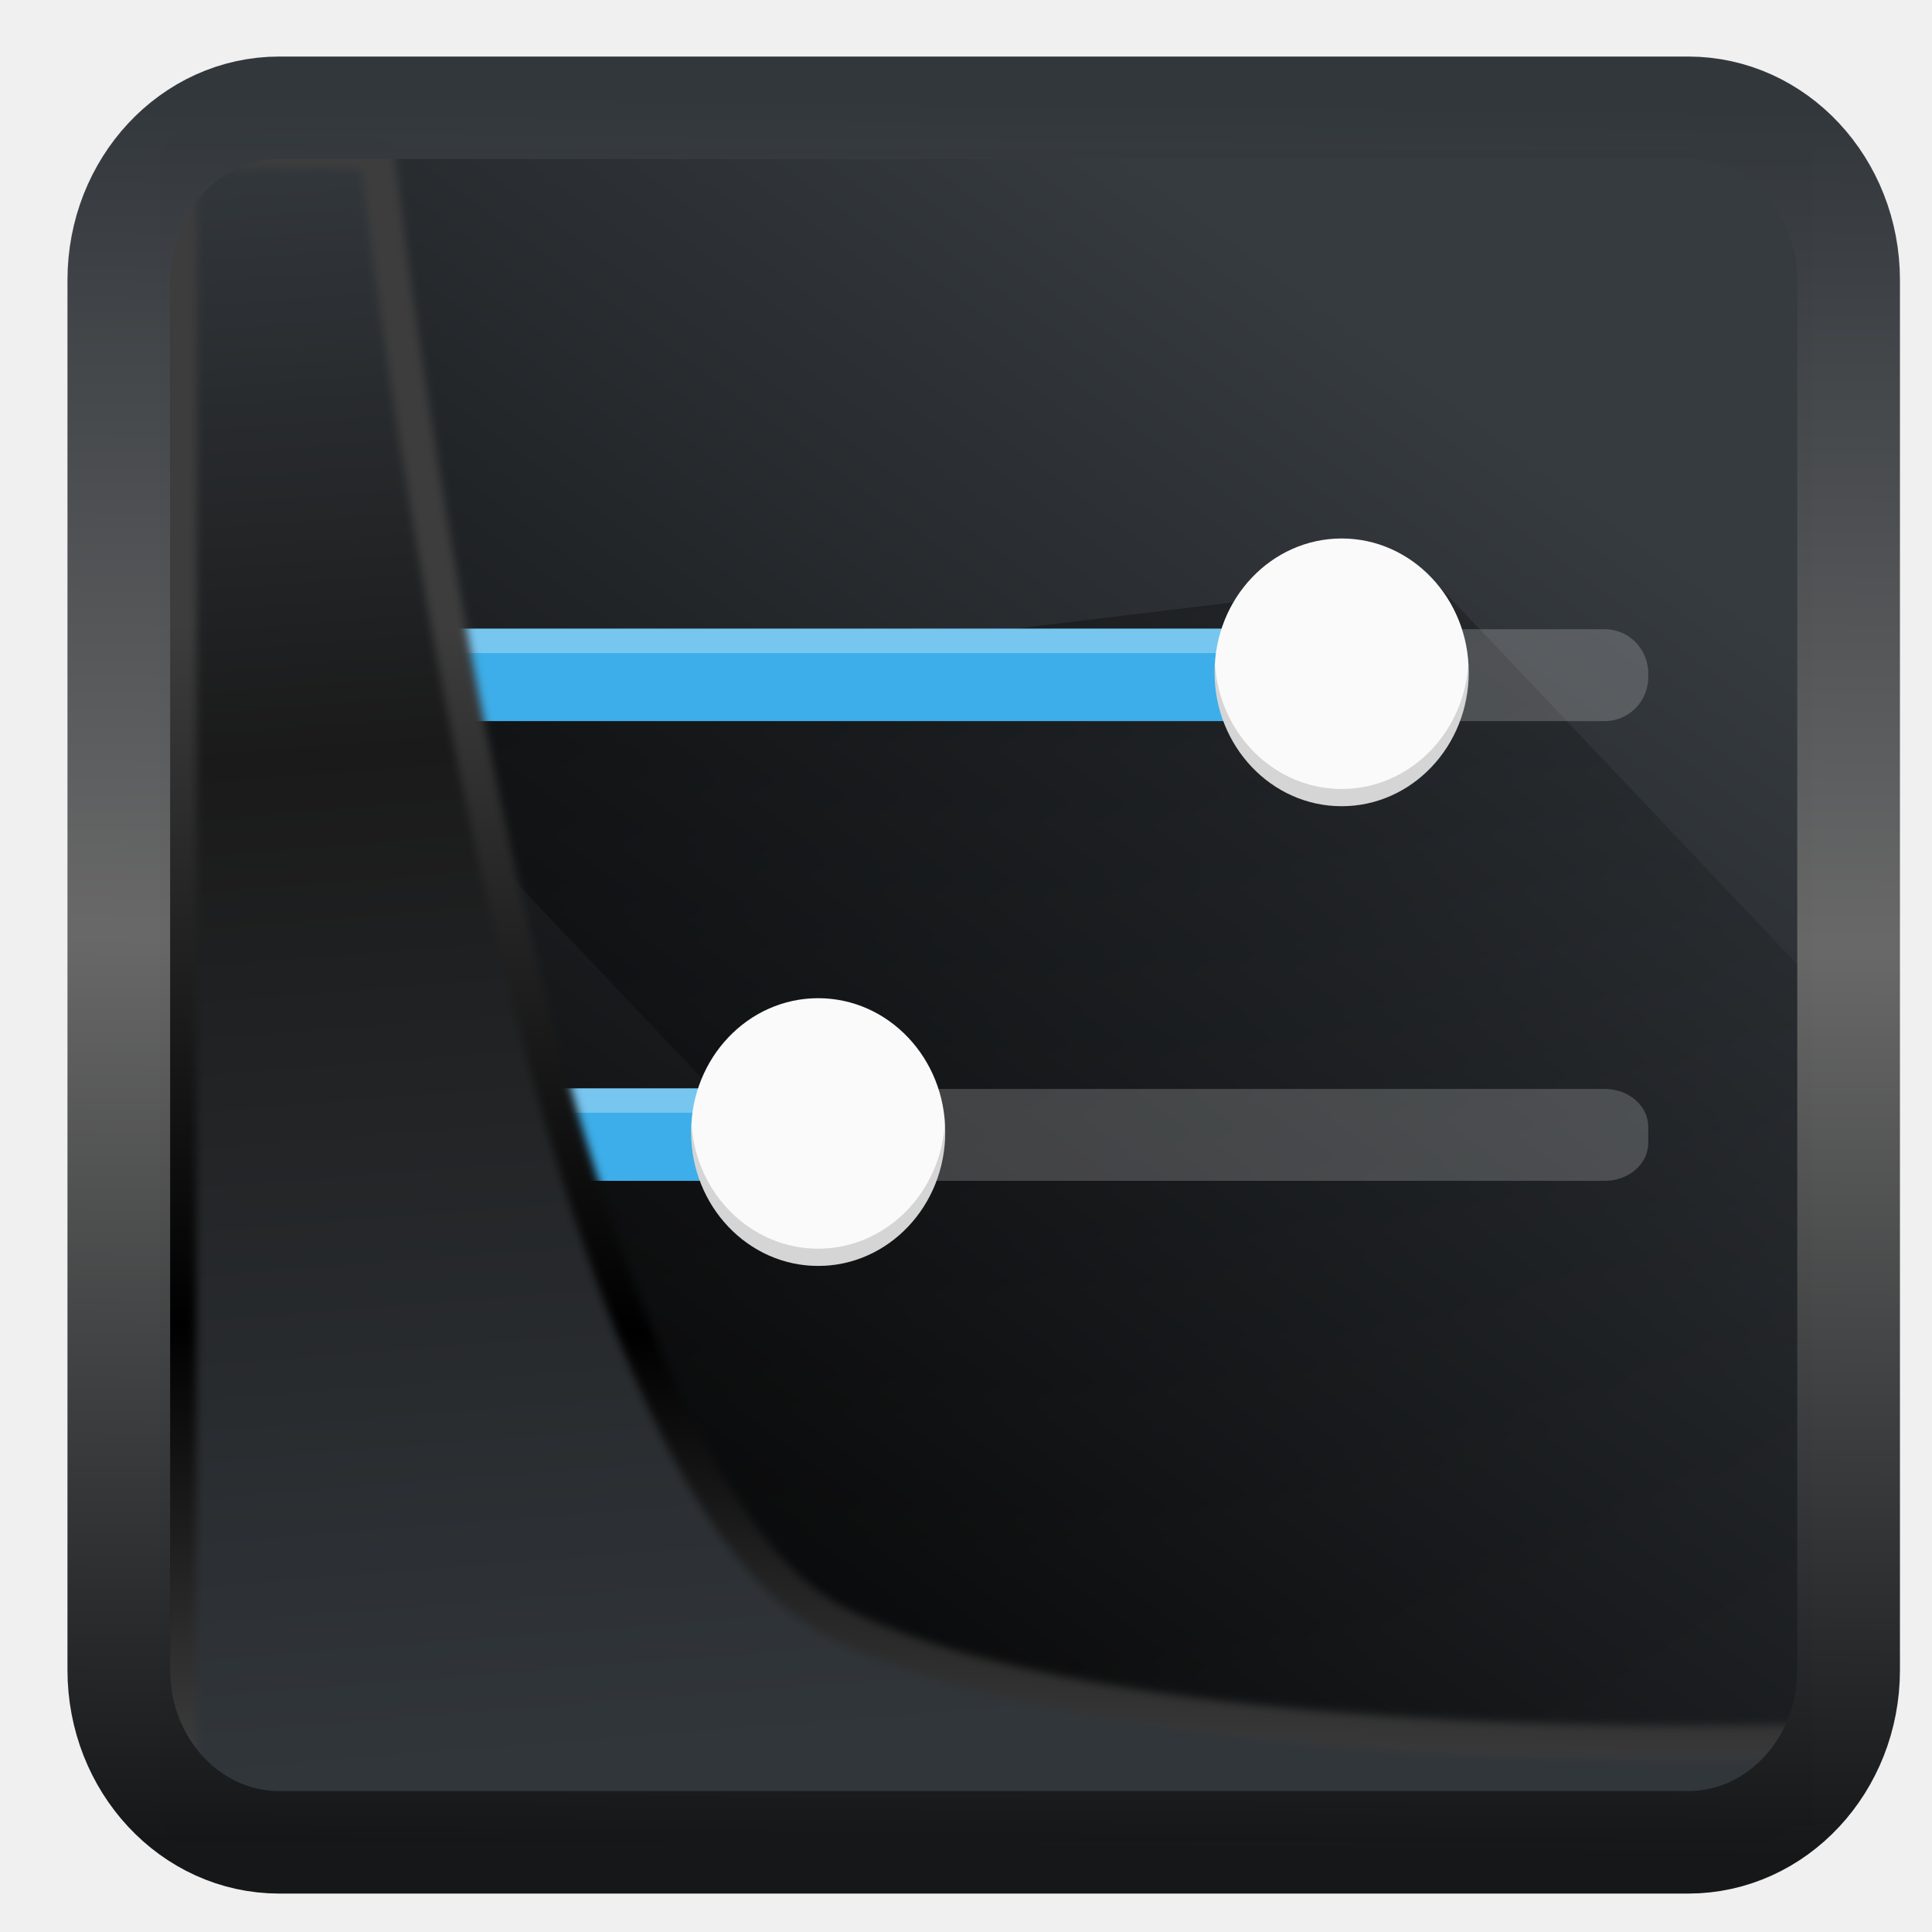
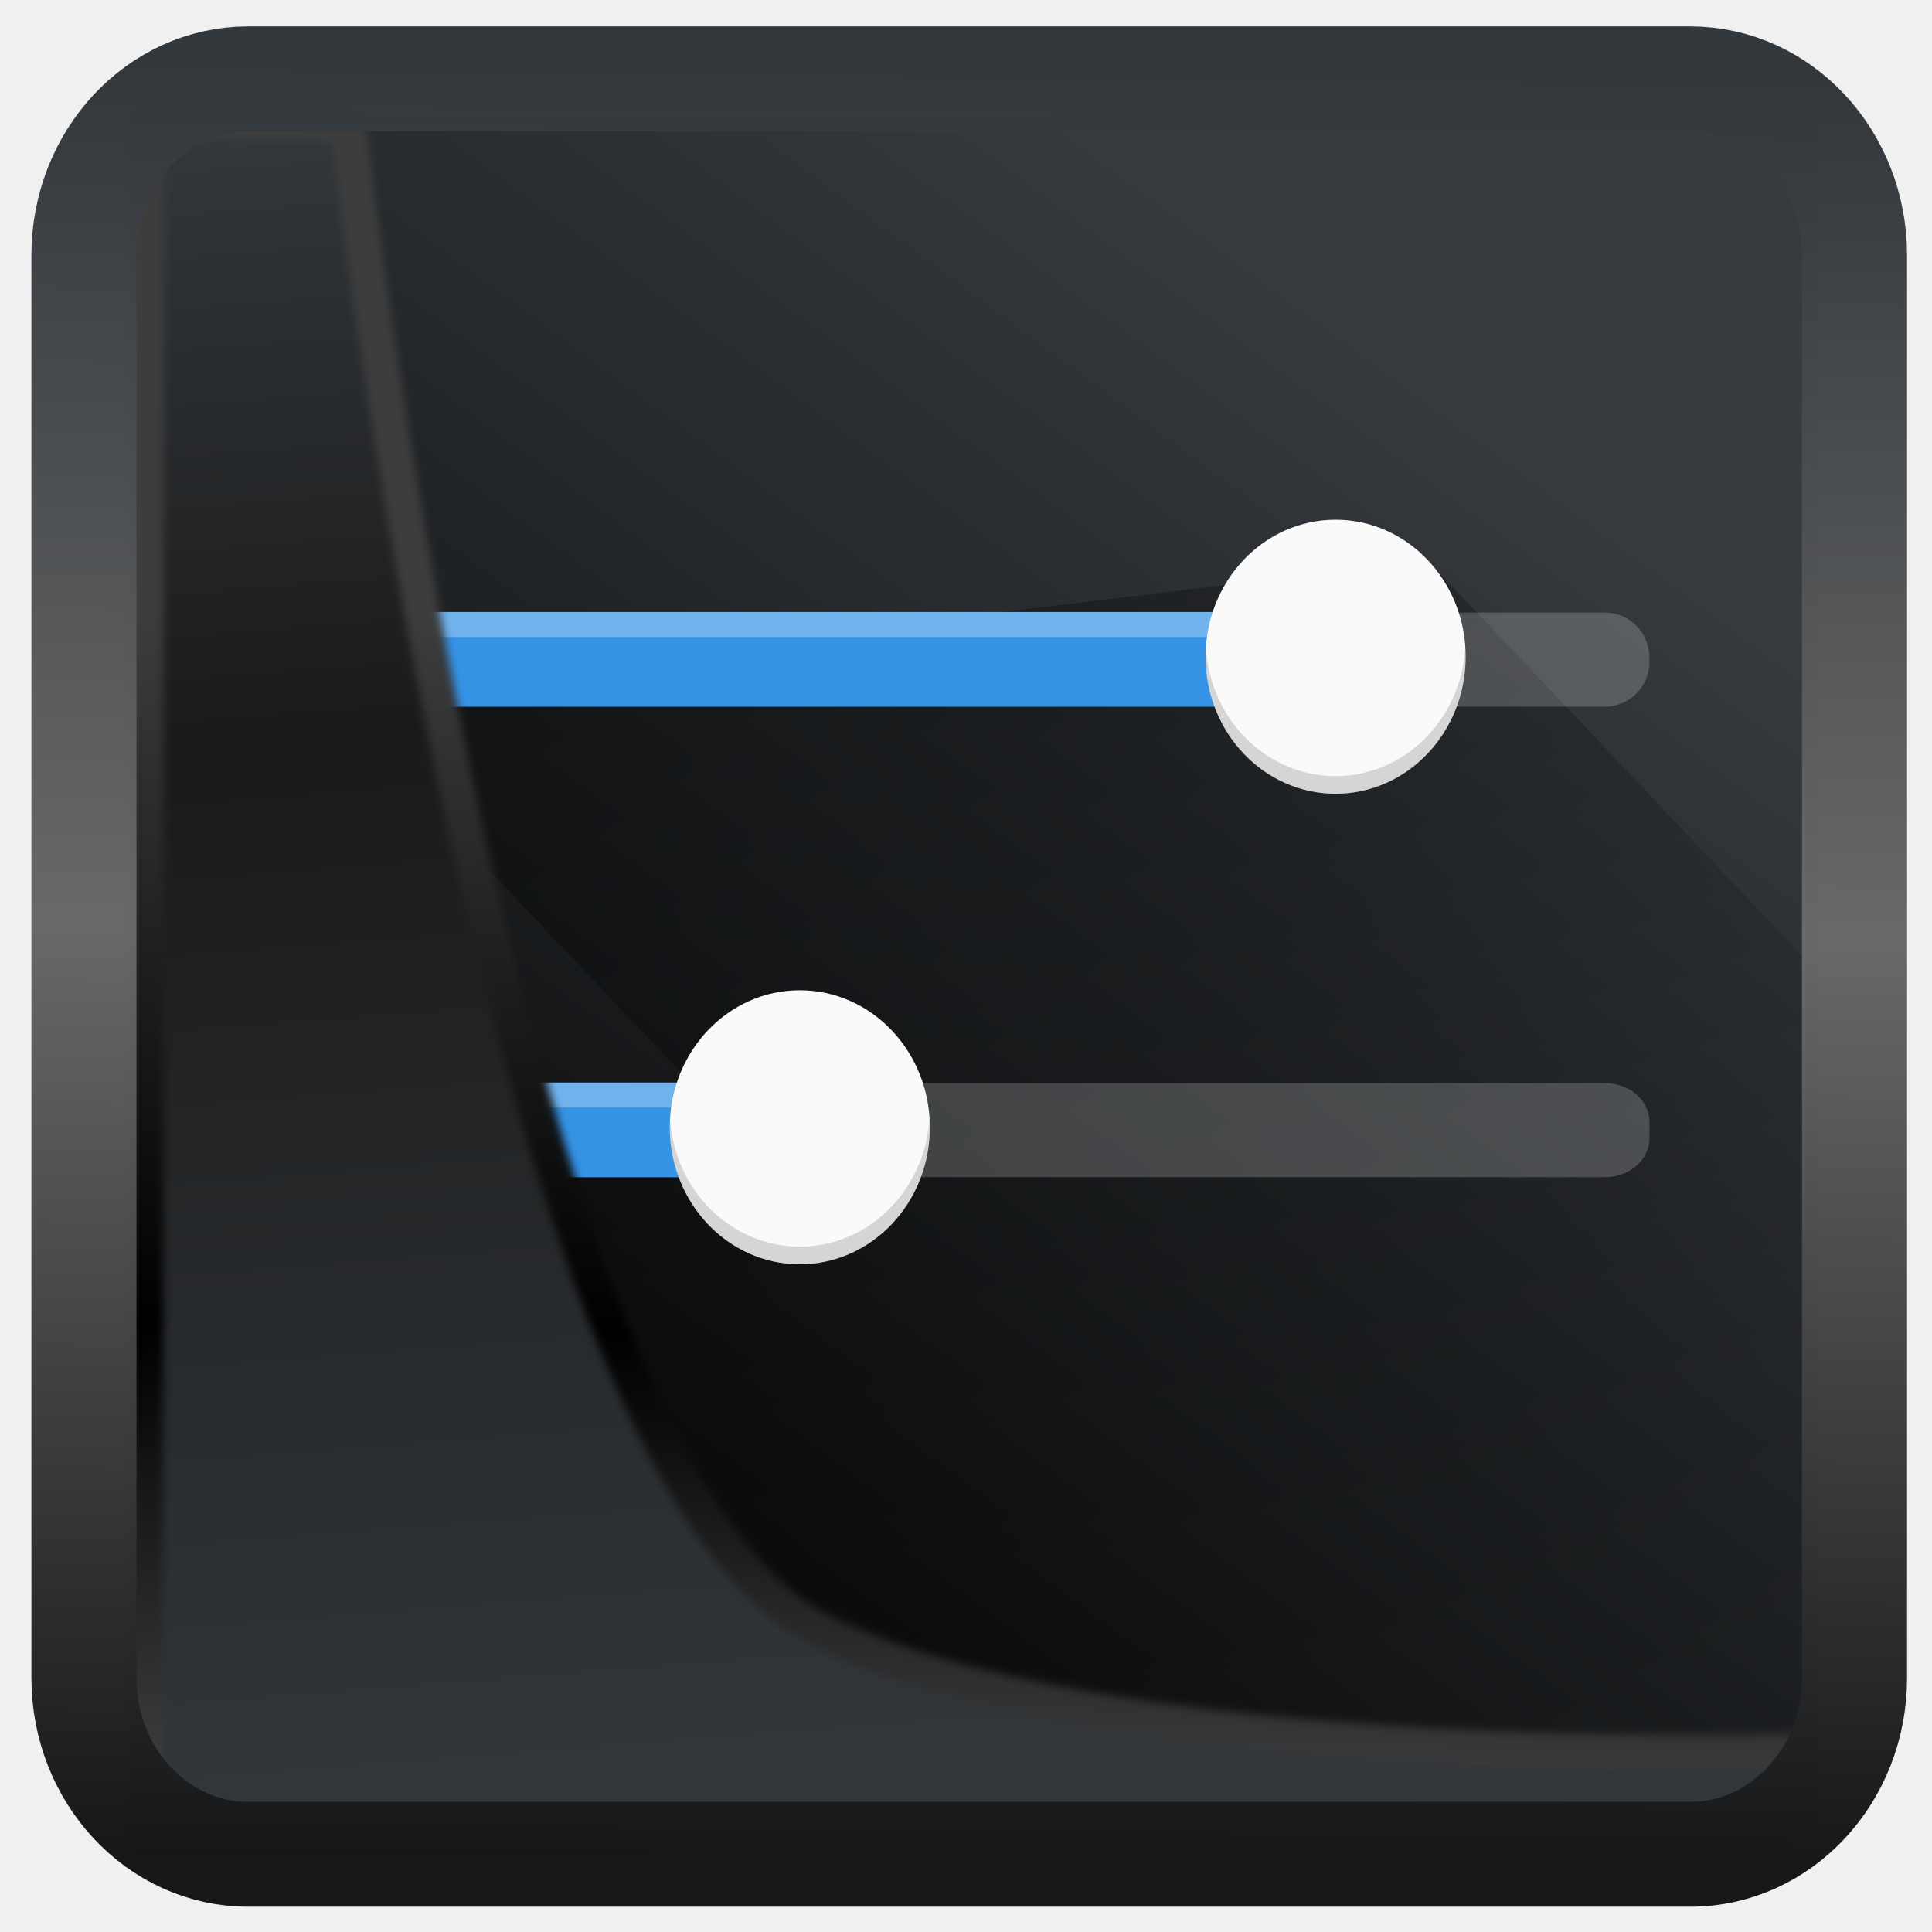
<svg xmlns="http://www.w3.org/2000/svg" xmlns:xlink="http://www.w3.org/1999/xlink" width="22" height="22" version="1.1" viewBox="0 0 22 22" id="svg22">
+   <style id="current-color-scheme" type="text/css">
+       .ColorScheme-Highlight {
+       color: #3593e6;
+       }
+    </style>
  <defs id="defs12">
    <linearGradient id="linearGradient917">
      <stop style="stop-color:#000000;stop-opacity:0.996" offset="0" id="stop913" />
      <stop style="stop-color:#353a3f;stop-opacity:0.996" offset="1" id="stop915" />
    </linearGradient>
-     <linearGradient id="linearGradient1005-3-3" x1="5.253" x2="9.382" y1="15.383" y2="2.942" gradientTransform="matrix(0.99999,0,0,0.99999,1.632,-0.61743)" gradientUnits="userSpaceOnUse">
-       <stop stop-color="#fa8200" offset="0" id="stop2" />
-       <stop stop-color="#ff9600" offset=".37" id="stop4" />
-       <stop stop-color="#ffb400" offset="1" id="stop6" />
-     </linearGradient>
-     <filter id="filter4014" x="-0.062" y="-0.058" width="1.125" height="1.115" color-interpolation-filters="sRGB">
-       <feGaussianBlur stdDeviation="1.094" id="feGaussianBlur9" />
-     </filter>
    <linearGradient xlink:href="#linearGradient3487" id="linearGradient3403" gradientUnits="userSpaceOnUse" x1="6.949" y1="4.555" x2="11.215" y2="59.052" />
    <linearGradient id="linearGradient3487">
      <stop style="stop-color:#32373c;stop-opacity:1" offset="0" id="stop3481" />
      <stop id="stop3483" offset="0.368" style="stop-color:#1a1a1a;stop-opacity:1" />
      <stop style="stop-color:#31363b;stop-opacity:1" offset="1" id="stop3485" />
    </linearGradient>
    <linearGradient xlink:href="#linearGradient20604" id="linearGradient20558" gradientUnits="userSpaceOnUse" x1="25.802" y1="20.374" x2="25.111" y2="58.913" />
    <linearGradient id="linearGradient20604">
      <stop id="stop20598" offset="0" style="stop-color:#3d3d3d;stop-opacity:1" />
      <stop style="stop-color:#000000;stop-opacity:1" offset="0.618" id="stop20600" />
      <stop id="stop20602" offset="1" style="stop-color:#3d3d3d;stop-opacity:1" />
    </linearGradient>
    <filter style="color-interpolation-filters:sRGB" id="filter20720" x="-0.017" y="-0.016" width="1.034" height="1.033">
      <feGaussianBlur stdDeviation="0.147" id="feGaussianBlur20722" />
    </filter>
    <linearGradient gradientTransform="translate(0.360678,-0.1301695)" xlink:href="#linearGradient4555" id="linearGradient4557" x1="43.5" y1="64.012" x2="44.142" y2="0.306" gradientUnits="userSpaceOnUse" />
    <linearGradient id="linearGradient4555">
      <stop style="stop-color:#141618;stop-opacity:1" offset="0" id="stop4551" />
      <stop id="stop4559" offset="0.518" style="stop-color:#686868;stop-opacity:1" />
      <stop style="stop-color:#31363b;stop-opacity:1" offset="1" id="stop4553" />
    </linearGradient>
    <filter style="color-interpolation-filters:sRGB" id="filter4601" x="-0.03" width="1.06" y="-0.03" height="1.06">
      <feGaussianBlur stdDeviation="0.015" id="feGaussianBlur4603" />
    </filter>
-     <linearGradient xlink:href="#linearGradient917" id="linearGradient919" x1="7.401" y1="41.743" x2="33.063" y2="7.107" gradientUnits="userSpaceOnUse" gradientTransform="matrix(0.4469704,0,0,0.4469704,0.4187919,0.3498796)" />
+     <linearGradient xlink:href="#linearGradient917" id="linearGradient919" x1="7.401" y1="41.743" x2="33.063" y2="7.107" gradientUnits="userSpaceOnUse" gradientTransform="scale(0.4575)" />
    <linearGradient gradientUnits="userSpaceOnUse" y2="37.127" x2="47.121" y1="5.995" x1="26.929" id="linearGradient4304" xlink:href="#linearGradient4298" gradientTransform="matrix(0.9710268,0,0,0.9664007,1.319205,-0.2314302)" />
    <linearGradient id="linearGradient4298">
      <stop id="stop4300" offset="0" style="stop-color:#000000;stop-opacity:1;" />
      <stop id="stop4302" offset="1" style="stop-color:#000000;stop-opacity:0;" />
    </linearGradient>
  </defs>
-   <rect style="display:inline;fill:url(#linearGradient919);fill-opacity:1;fill-rule:evenodd;stroke:none;stroke-width:0.415;stroke-linejoin:round;stroke-miterlimit:7.8" id="rect1192" width="18.811" height="19.091" x="1.833" y="1.699" ry="0" />
-   <g id="g899" transform="matrix(0.5115857,0,0,0.5416862,-1.279709,-2.132774)">
+   <rect style="display:inline;fill:url(#linearGradient919);fill-opacity:1;fill-rule:evenodd;stroke:none;stroke-width:0.424;stroke-linejoin:round;stroke-miterlimit:7.8" id="rect1192" width="19.254" height="19.541" x="1.447" y="1.381" ry="0" />
+   <g id="g899" transform="matrix(0.5236375,0,0,0.5544471,-1.738514,-2.541139)">
    <path id="path4265" d="m 10.283,28.458 12.927,12.866 h 20.834 l -0.004,-15.583 -9.676,-9.649 -24.033,2.756 8.466,8.426 z" style="color:#000000;clip-rule:nonzero;display:inline;overflow:visible;visibility:visible;opacity:0.4;isolation:auto;mix-blend-mode:normal;color-interpolation:sRGB;color-interpolation-filters:linearRGB;solid-color:#000000;solid-opacity:1;fill:url(#linearGradient4304);fill-opacity:1;fill-rule:evenodd;stroke:none;stroke-width:0.969;stroke-linecap:butt;stroke-linejoin:miter;stroke-miterlimit:4;stroke-dasharray:none;stroke-dashoffset:0;stroke-opacity:1;color-rendering:auto;image-rendering:auto;shape-rendering:auto;text-rendering:auto;enable-background:accumulate" />
    <rect ry="0.924" rx="0.971" y="17.164" x="10.058" height="1.933" width="29.131" id="rect4159" style="color:#000000;clip-rule:nonzero;display:inline;overflow:visible;visibility:visible;opacity:0.194;isolation:auto;mix-blend-mode:normal;color-interpolation:sRGB;color-interpolation-filters:linearRGB;solid-color:#000000;solid-opacity:1;fill:#ffffff;fill-opacity:1;fill-rule:evenodd;stroke:none;stroke-width:0.969;stroke-linecap:butt;stroke-linejoin:miter;stroke-miterlimit:4;stroke-dasharray:none;stroke-dashoffset:0;stroke-opacity:1;marker:none;color-rendering:auto;image-rendering:auto;shape-rendering:auto;text-rendering:auto;enable-background:accumulate" />
-     <path style="color:#000000;clip-rule:nonzero;display:inline;overflow:visible;visibility:visible;isolation:auto;mix-blend-mode:normal;color-interpolation:sRGB;color-interpolation-filters:linearRGB;solid-color:#000000;solid-opacity:1;fill:#3daee9;fill-opacity:1;fill-rule:evenodd;stroke:none;stroke-width:0.969;stroke-linecap:butt;stroke-linejoin:miter;stroke-miterlimit:4;stroke-dasharray:none;stroke-dashoffset:0;stroke-opacity:1;marker:none;color-rendering:auto;image-rendering:auto;shape-rendering:auto;text-rendering:auto;enable-background:accumulate" d="m 10.992,17.152 c -0.541,0 -0.976,0.433 -0.976,0.972 0,0.538 0.436,0.972 0.976,0.972 h 20.446 v -1.944 z" id="path4172" />
+     <path style="fill:currentColor" d="m 10.992,17.152 c -0.541,0 -0.976,0.433 -0.976,0.972 0,0.538 0.436,0.972 0.976,0.972 h 20.446 v -1.944 z" class="ColorScheme-Highlight" id="path4172" />
    <path id="path4242" d="m 10.992,17.152 c -0.541,0 -0.977,0.434 -0.977,0.972 0,0.092 0.03,0.173 0.053,0.257 0.115,-0.41 0.474,-0.715 0.924,-0.715 h 20.447 v -0.513 z" style="color:#000000;clip-rule:nonzero;display:inline;overflow:visible;visibility:visible;opacity:0.3;isolation:auto;mix-blend-mode:normal;color-interpolation:sRGB;color-interpolation-filters:linearRGB;solid-color:#000000;solid-opacity:1;fill:#ffffff;fill-opacity:1;fill-rule:evenodd;stroke:none;stroke-width:0.969;stroke-linecap:butt;stroke-linejoin:miter;stroke-miterlimit:4;stroke-dasharray:none;stroke-dashoffset:0;stroke-opacity:1;marker:none;color-rendering:auto;image-rendering:auto;shape-rendering:auto;text-rendering:auto;enable-background:accumulate" />
    <ellipse style="color:#000000;clip-rule:nonzero;display:inline;overflow:visible;visibility:visible;isolation:auto;mix-blend-mode:normal;color-interpolation:sRGB;color-interpolation-filters:linearRGB;solid-color:#000000;solid-opacity:1;fill:#fafafa;fill-opacity:1;fill-rule:evenodd;stroke:none;stroke-width:0.969;stroke-linecap:butt;stroke-linejoin:miter;stroke-miterlimit:4;stroke-dasharray:none;stroke-dashoffset:0;stroke-opacity:1;marker:none;color-rendering:auto;image-rendering:auto;shape-rendering:auto;text-rendering:auto;enable-background:accumulate" id="circle4174" cx="32.365" cy="18.071" rx="2.828" ry="2.814" />
    <rect style="color:#000000;clip-rule:nonzero;display:inline;overflow:visible;visibility:visible;opacity:0.194;isolation:auto;mix-blend-mode:normal;color-interpolation:sRGB;color-interpolation-filters:linearRGB;solid-color:#000000;solid-opacity:1;fill:#ffffff;fill-opacity:1;fill-rule:evenodd;stroke:none;stroke-width:0.969;stroke-linecap:butt;stroke-linejoin:miter;stroke-miterlimit:4;stroke-dasharray:none;stroke-dashoffset:0;stroke-opacity:1;marker:none;color-rendering:auto;image-rendering:auto;shape-rendering:auto;text-rendering:auto;enable-background:accumulate" id="rect4225" width="29.131" height="1.933" x="10.058" y="26.828" rx="0.971" ry="0.795" />
-     <path id="path4227" d="m 10.992,26.816 c -0.541,0 -0.976,0.433 -0.976,0.972 0,0.538 0.436,0.972 0.976,0.972 H 21.728 V 26.816 Z" style="color:#000000;clip-rule:nonzero;display:inline;overflow:visible;visibility:visible;isolation:auto;mix-blend-mode:normal;color-interpolation:sRGB;color-interpolation-filters:linearRGB;solid-color:#000000;solid-opacity:1;fill:#3daee9;fill-opacity:1;fill-rule:evenodd;stroke:none;stroke-width:0.969;stroke-linecap:butt;stroke-linejoin:miter;stroke-miterlimit:4;stroke-dasharray:none;stroke-dashoffset:0;stroke-opacity:1;marker:none;color-rendering:auto;image-rendering:auto;shape-rendering:auto;text-rendering:auto;enable-background:accumulate" />
+     <path id="path4227" class="ColorScheme-Highlight" d="m 10.992,26.816 c -0.541,0 -0.976,0.433 -0.976,0.972 0,0.538 0.436,0.972 0.976,0.972 H 21.728 V 26.816 Z" style="fill:currentColor" />
    <path style="color:#000000;clip-rule:nonzero;display:inline;overflow:visible;visibility:visible;opacity:0.3;isolation:auto;mix-blend-mode:normal;color-interpolation:sRGB;color-interpolation-filters:linearRGB;solid-color:#000000;solid-opacity:1;fill:#ffffff;fill-opacity:1;fill-rule:evenodd;stroke:none;stroke-width:0.969;stroke-linecap:butt;stroke-linejoin:miter;stroke-miterlimit:4;stroke-dasharray:none;stroke-dashoffset:0;stroke-opacity:1;marker:none;color-rendering:auto;image-rendering:auto;shape-rendering:auto;text-rendering:auto;enable-background:accumulate" d="m 10.992,26.816 c -0.541,0 -0.977,0.434 -0.977,0.972 0,0.092 0.03,0.173 0.053,0.257 0.115,-0.41 0.474,-0.715 0.924,-0.715 h 10.736 v -0.513 z" id="path4247" />
    <ellipse cy="27.735" cx="20.713" id="circle4229" style="color:#000000;clip-rule:nonzero;display:inline;overflow:visible;visibility:visible;isolation:auto;mix-blend-mode:normal;color-interpolation:sRGB;color-interpolation-filters:linearRGB;solid-color:#000000;solid-opacity:1;fill:#fafafa;fill-opacity:1;fill-rule:evenodd;stroke:none;stroke-width:0.969;stroke-linecap:butt;stroke-linejoin:miter;stroke-miterlimit:4;stroke-dasharray:none;stroke-dashoffset:0;stroke-opacity:1;marker:none;color-rendering:auto;image-rendering:auto;shape-rendering:auto;text-rendering:auto;enable-background:accumulate" rx="2.828" ry="2.814" />
    <path id="circle4231" d="m 35.186,17.864 a 2.827,2.814 0 0 1 -2.82,2.659 2.827,2.814 0 0 1 -2.82,-2.609 2.827,2.814 0 0 0 -0.007,0.157 2.827,2.814 0 0 0 2.828,2.814 2.827,2.814 0 0 0 2.828,-2.814 2.827,2.814 0 0 0 -0.007,-0.208 z" style="color:#000000;clip-rule:nonzero;display:inline;overflow:visible;visibility:visible;opacity:0.15;isolation:auto;mix-blend-mode:normal;color-interpolation:sRGB;color-interpolation-filters:linearRGB;solid-color:#000000;solid-opacity:1;fill:#000000;fill-opacity:1;fill-rule:evenodd;stroke:none;stroke-width:0.969;stroke-linecap:butt;stroke-linejoin:miter;stroke-miterlimit:4;stroke-dasharray:none;stroke-dashoffset:0;stroke-opacity:1;marker:none;color-rendering:auto;image-rendering:auto;shape-rendering:auto;text-rendering:auto;enable-background:accumulate" />
    <path style="color:#000000;clip-rule:nonzero;display:inline;overflow:visible;visibility:visible;opacity:0.15;isolation:auto;mix-blend-mode:normal;color-interpolation:sRGB;color-interpolation-filters:linearRGB;solid-color:#000000;solid-opacity:1;fill:#000000;fill-opacity:1;fill-rule:evenodd;stroke:none;stroke-width:0.969;stroke-linecap:butt;stroke-linejoin:miter;stroke-miterlimit:4;stroke-dasharray:none;stroke-dashoffset:0;stroke-opacity:1;marker:none;color-rendering:auto;image-rendering:auto;shape-rendering:auto;text-rendering:auto;enable-background:accumulate" d="m 23.533,27.528 a 2.827,2.814 0 0 1 -2.82,2.659 2.827,2.814 0 0 1 -2.82,-2.609 2.827,2.814 0 0 0 -0.007,0.157 2.827,2.814 0 0 0 2.828,2.814 2.827,2.814 0 0 0 2.828,-2.814 2.827,2.814 0 0 0 -0.007,-0.208 z" id="path4240" />
  </g>
-   <path style="display:inline;mix-blend-mode:normal;fill:url(#linearGradient3403);fill-opacity:1;stroke:url(#linearGradient20558);stroke-width:1.162;stroke-linecap:butt;stroke-linejoin:round;stroke-miterlimit:4;stroke-dasharray:none;stroke-opacity:1;filter:url(#filter20720)" d="M 4.704,3.981 4.691,60.802 H 58.595 l 1.022,-2.866 c 0,0 -23.875,0.766 -32.844,-4.14 C 16.258,48.042 11.401,4.098 11.401,4.098 Z" id="path1686" transform="matrix(0.336068,0,0,0.336068,0.4633569,0.3610031)" />
-   <rect style="display:inline;fill:none;fill-opacity:1;stroke:url(#linearGradient4557);stroke-width:3.714;stroke-linejoin:round;stroke-miterlimit:7.8;stroke-dasharray:none;stroke-opacity:0.995;filter:url(#filter4601)" id="rect4539" width="62.567" height="62.867" x="1.032" y="0.596" ry="6.245" rx="5.803" transform="matrix(0.3148227,0,0,0.314181,1.028006,1.040094)" />
+   <path style="display:inline;mix-blend-mode:normal;fill:url(#linearGradient3403);fill-opacity:1;stroke:url(#linearGradient20558);stroke-width:1.162;stroke-linecap:butt;stroke-linejoin:round;stroke-miterlimit:4;stroke-dasharray:none;stroke-opacity:1;filter:url(#filter20720)" d="M 4.704,3.981 4.691,60.802 H 58.595 l 1.022,-2.866 c 0,0 -23.875,0.766 -32.844,-4.14 C 16.258,48.042 11.401,4.098 11.401,4.098 Z" id="path1686" transform="matrix(0.343985,0,0,0.343985,0.0456149,0.01138542)" />
+   <rect style="display:inline;fill:none;fill-opacity:1;stroke:url(#linearGradient4557);stroke-width:3.714;stroke-linejoin:round;stroke-miterlimit:7.8;stroke-dasharray:none;stroke-opacity:0.995;filter:url(#filter4601)" id="rect4539" width="62.567" height="62.867" x="1.032" y="0.596" ry="6.245" rx="5.803" transform="matrix(0.3222392,0,0,0.3215824,0.6235655,0.7064743)" />
</svg>
